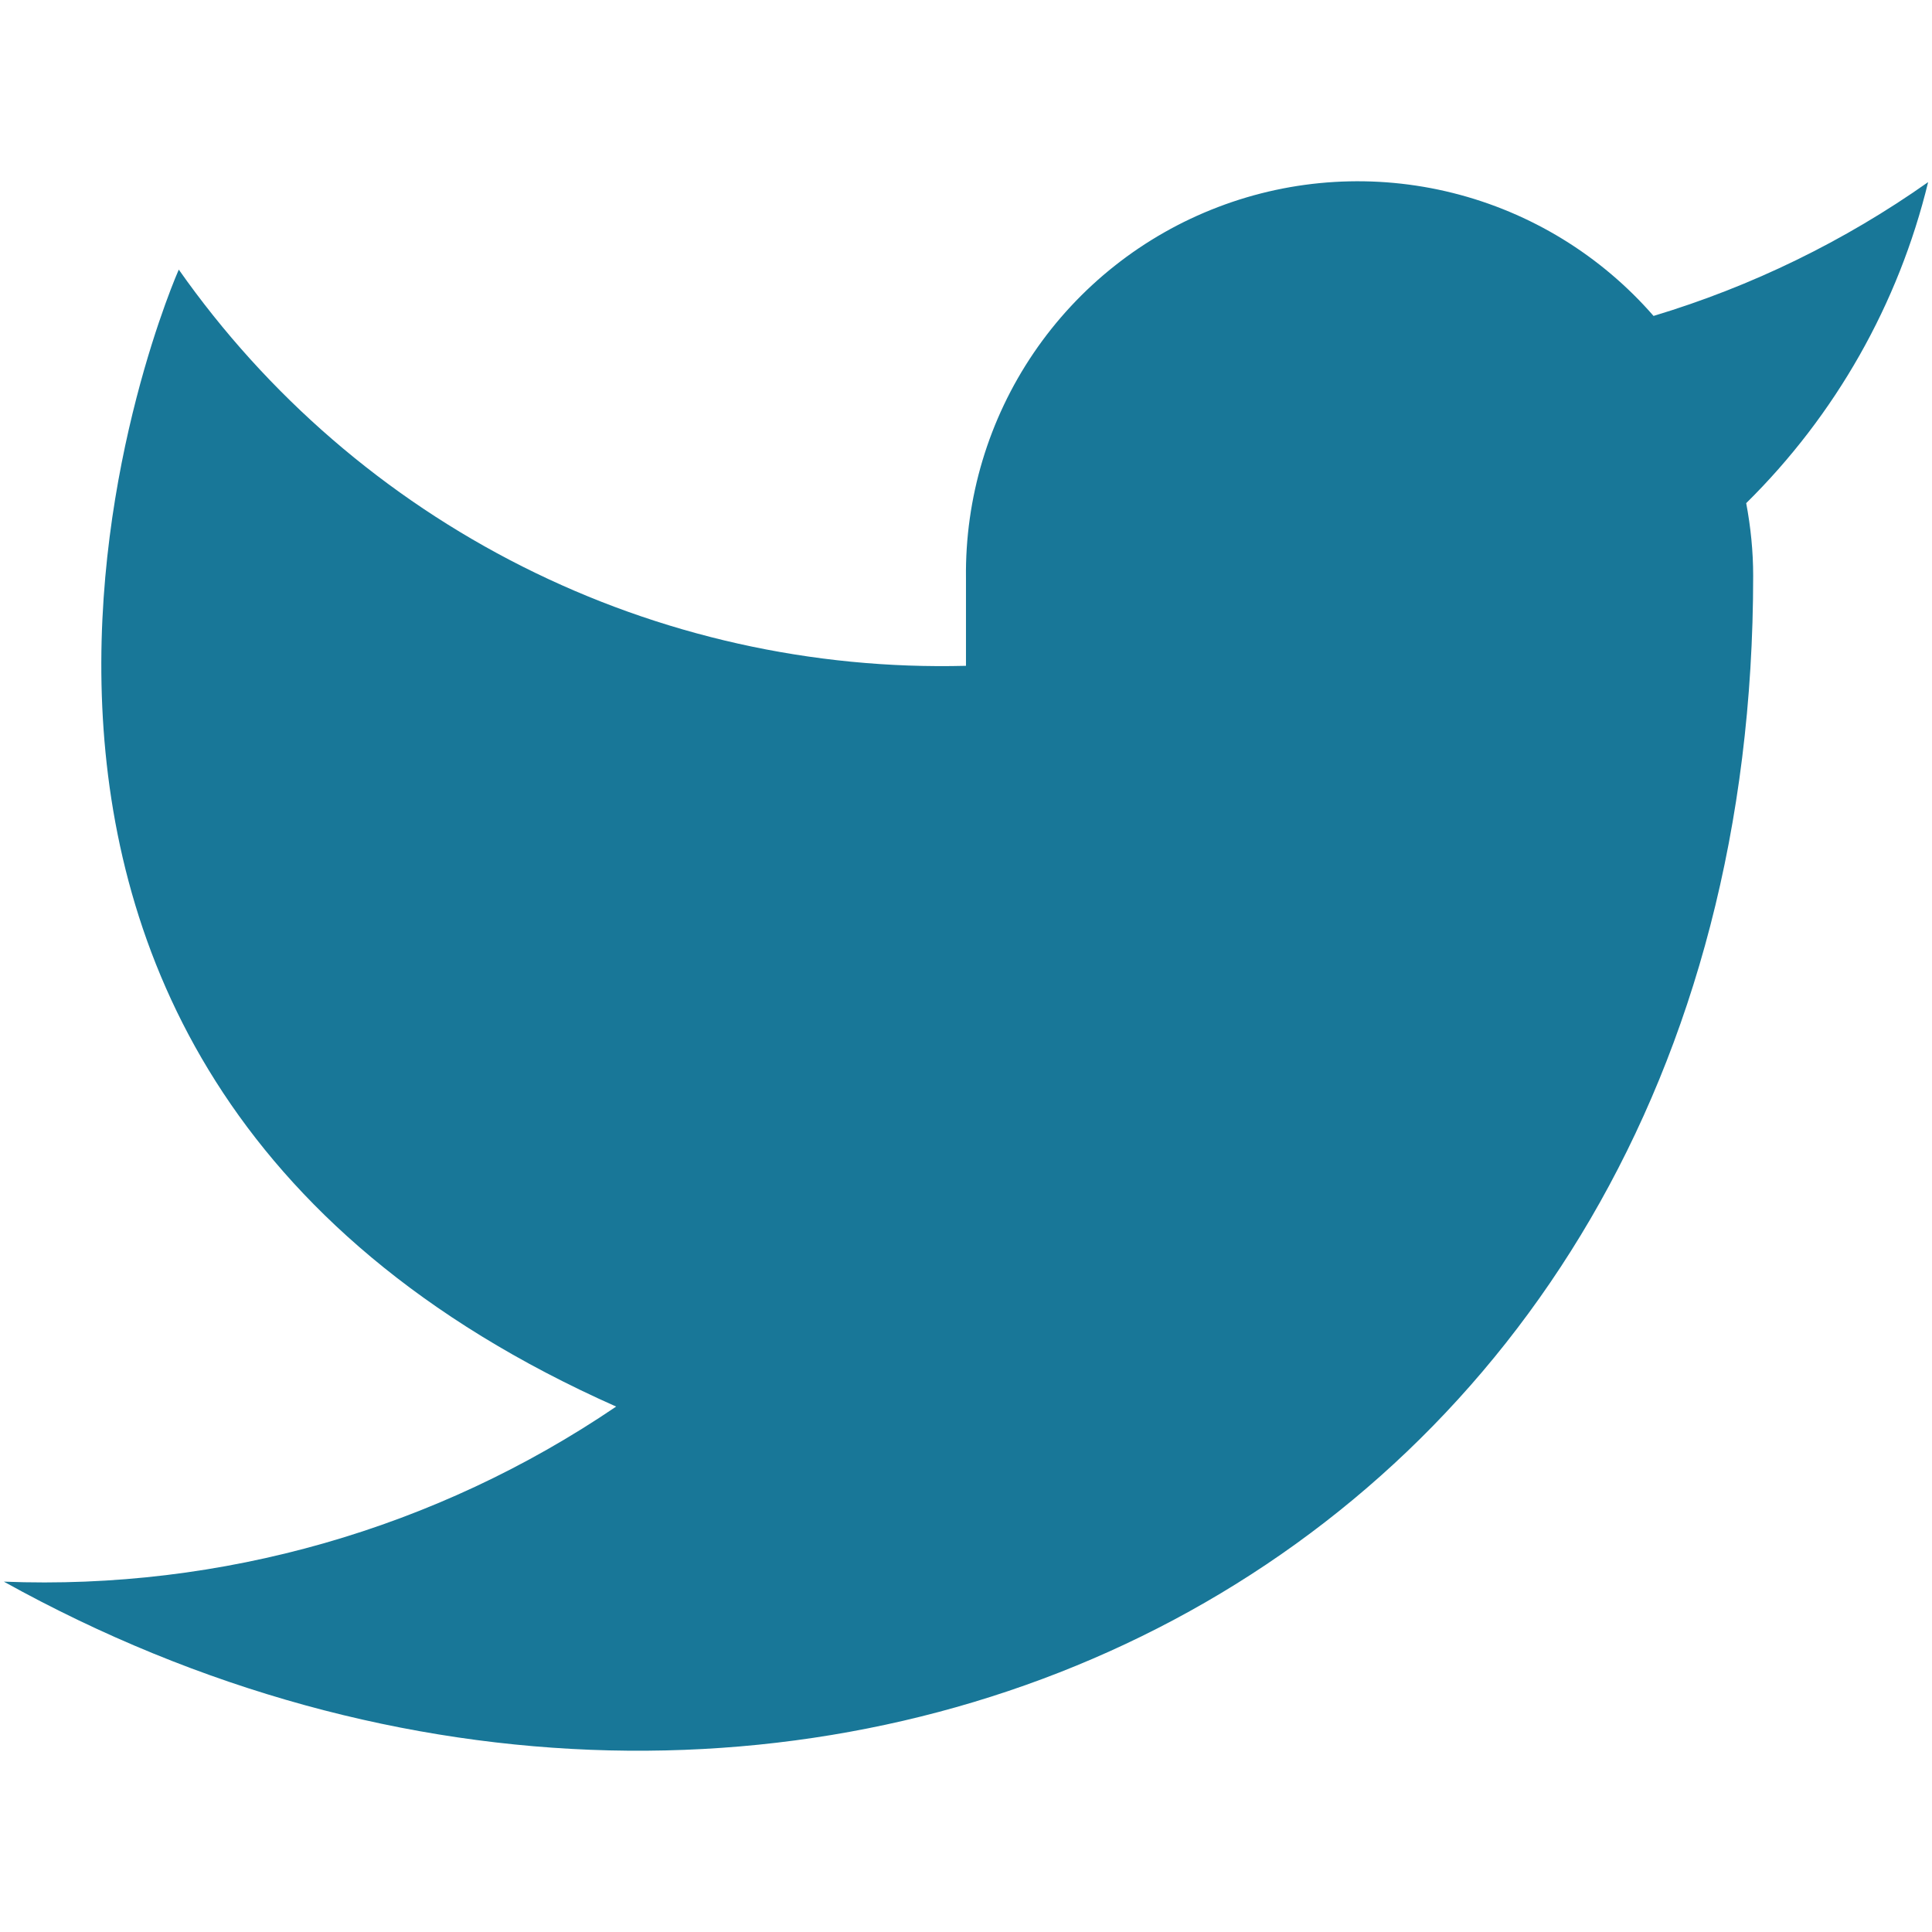
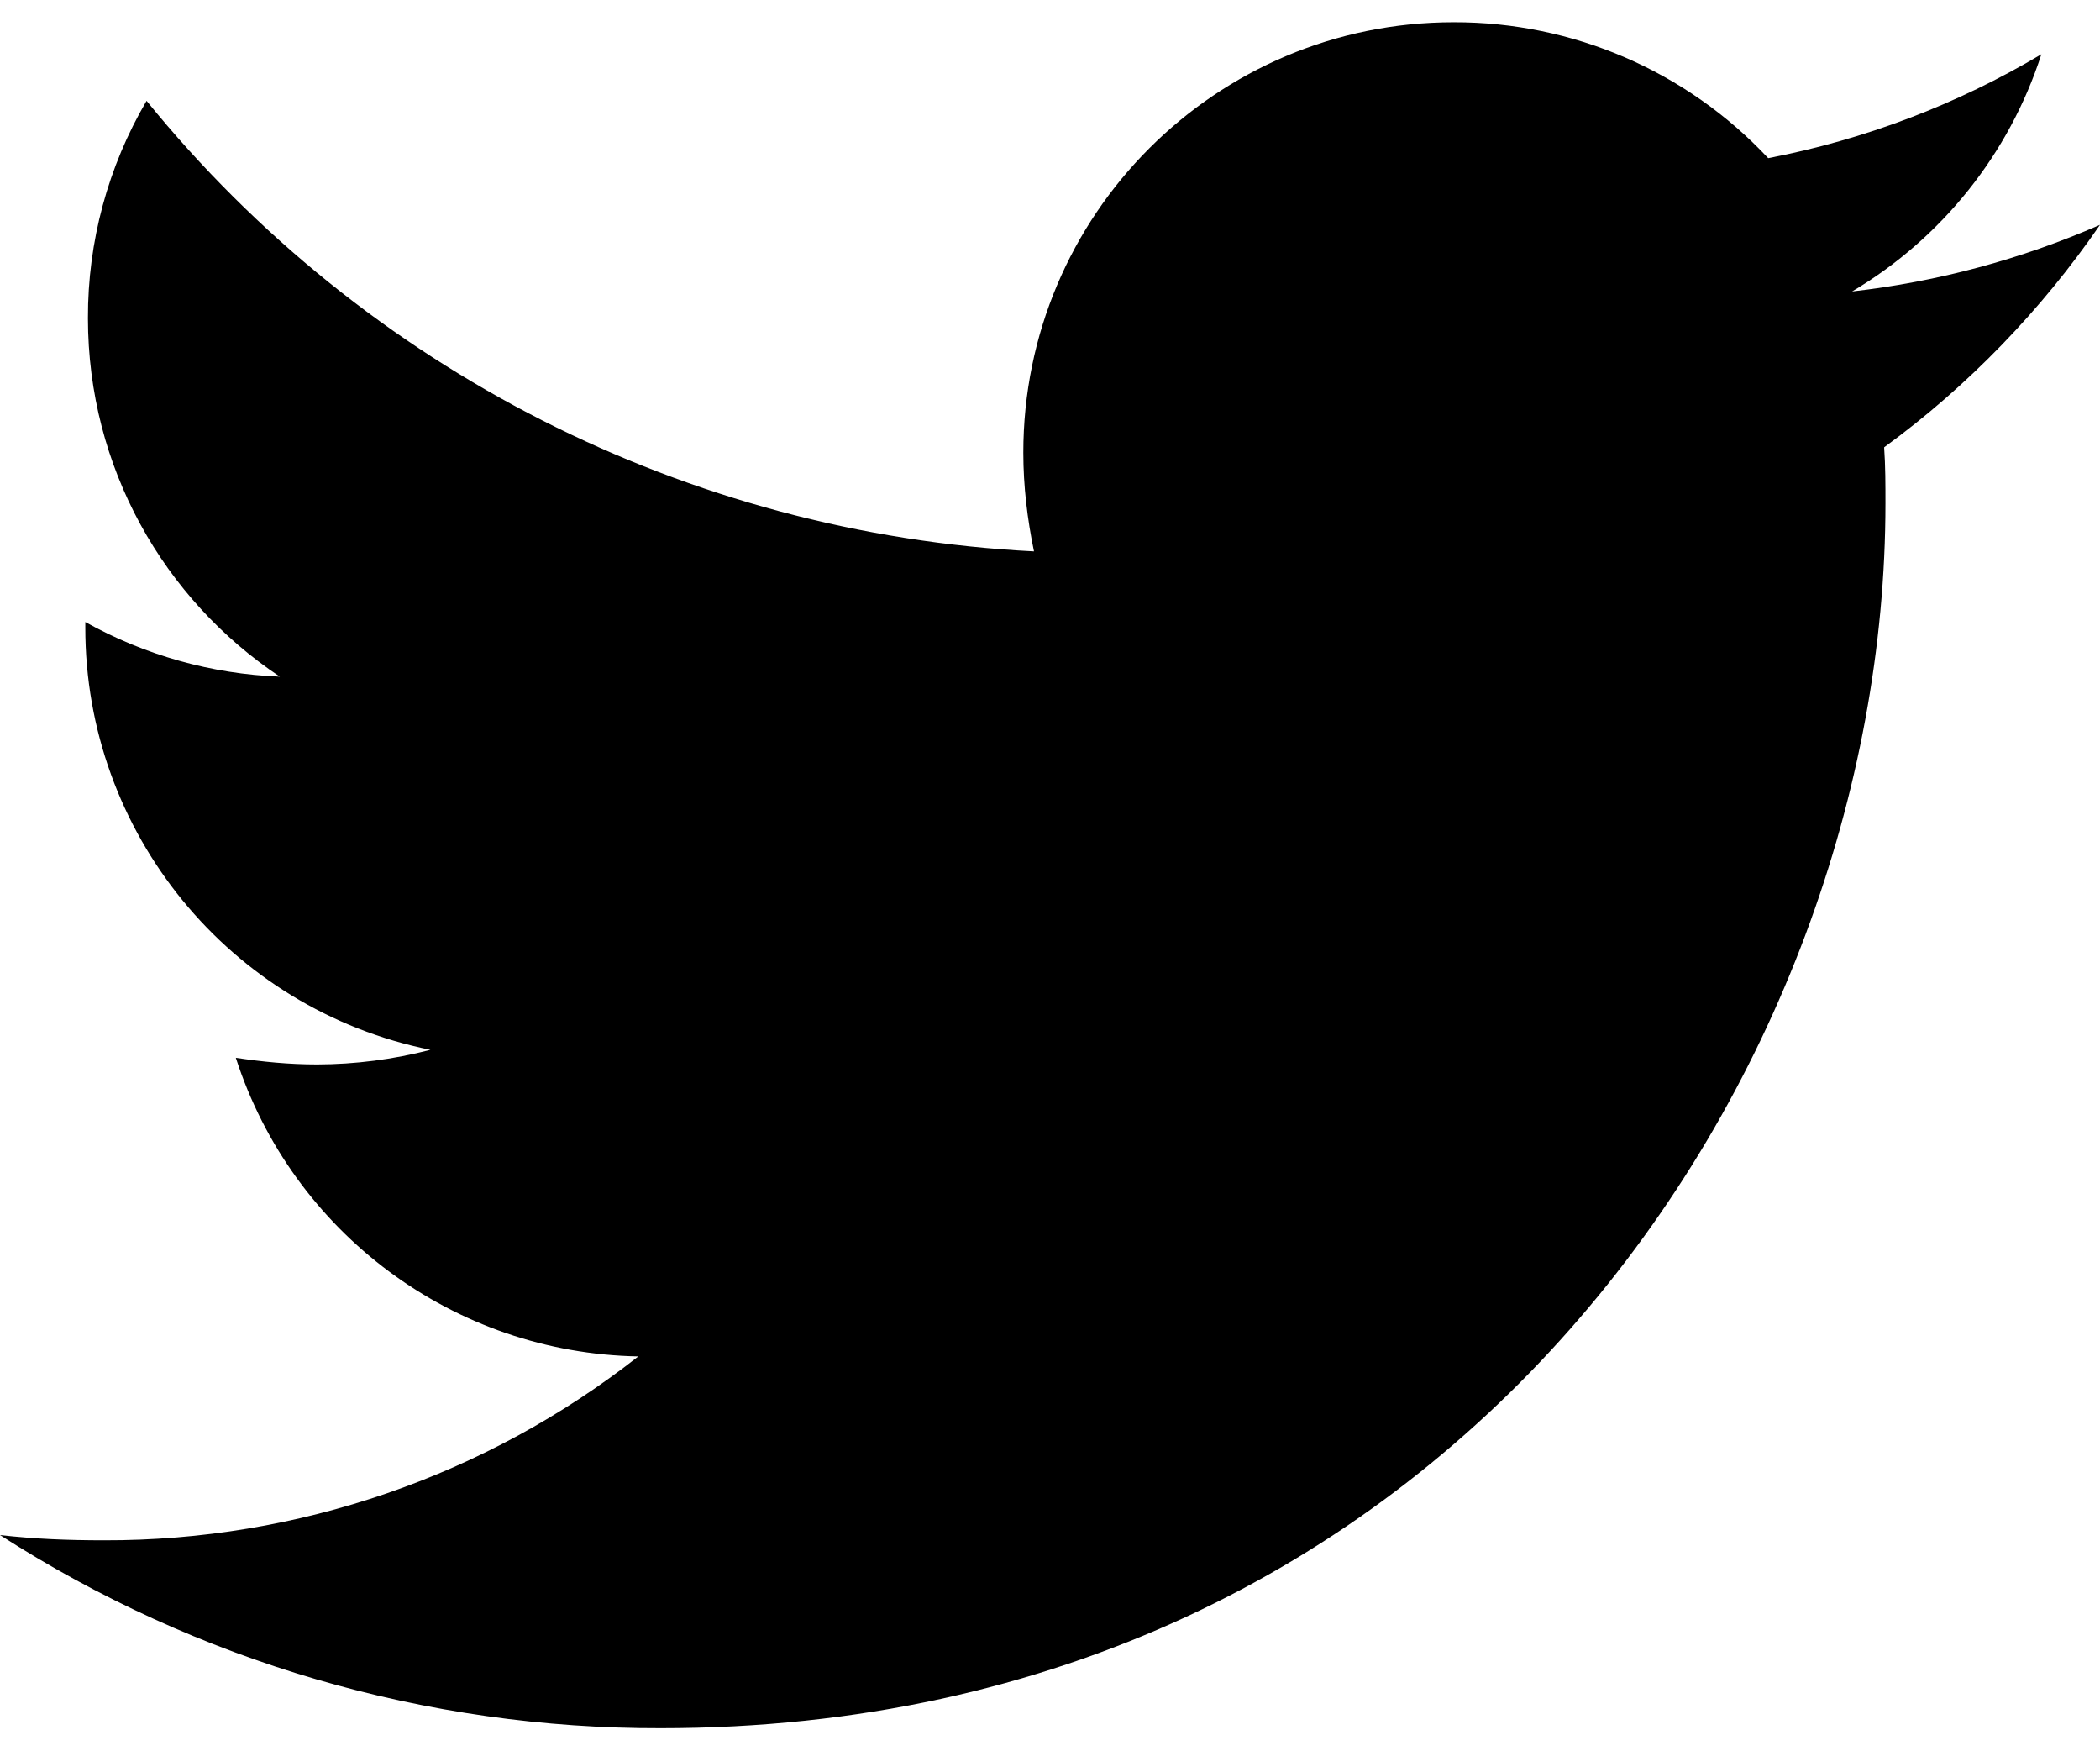
- <svg xmlns="http://www.w3.org/2000/svg" version="1.1" x="0px" y="0px" width="500px" height="500px" viewBox="0 0 500 500" enable-background="new 0 0 500 500" xml:space="preserve">
-   <path fill="#187798" d="M499,47.132c-21.672,15.293-45.68,26.991-71.065,34.631c-13.635-15.664-31.778-26.779-51.939-31.819  c-20.134-5.04-41.354-3.78-60.746,3.634c-19.417,7.401-36.076,20.598-47.748,37.774c-11.672,17.189-17.772,37.549-17.508,58.319  v22.641c-39.79,1.035-79.196-7.785-114.741-25.678c-35.546-17.892-66.105-44.3-88.984-76.861c0,0-90.536,203.739,113.19,294.248  C112.836,395.693,57.303,411.557,1,409.328c203.739,113.163,452.719,0,452.719-260.333c0-6.3-0.637-12.587-1.804-18.781  C475.02,107.427,491.334,78.659,499,47.132z" />
+ <svg xmlns="http://www.w3.org/2000/svg" viewBox="0 0 24 20">
+   <path d="M7.553 19.746c9.046 0 13.995-7.492 13.995-13.995 0-.213 0-.426-.015-.64.96-.7 1.797-1.568 2.467-2.542a9.86 9.86 0 0 1-2.833.761A4.905 4.905 0 0 0 23.33.62a9.684 9.684 0 0 1-3.122 1.187A4.907 4.907 0 0 0 16.614.254a4.917 4.917 0 0 0-4.919 4.919c0 .38.046.761.122 1.127A13.981 13.981 0 0 1 1.675 1.152a4.882 4.882 0 0 0-.67 2.483c0 1.705.868 3.213 2.193 4.096a4.954 4.954 0 0 1-2.223-.624v.06a4.92 4.92 0 0 0 3.944 4.828 5.202 5.202 0 0 1-1.295.167c-.32 0-.624-.03-.929-.076a4.927 4.927 0 0 0 4.6 3.412 9.85 9.85 0 0 1-6.107 2.101c-.411 0-.792-.015-1.188-.06a13.9 13.9 0 0 0 7.553 2.207z" />
</svg>
